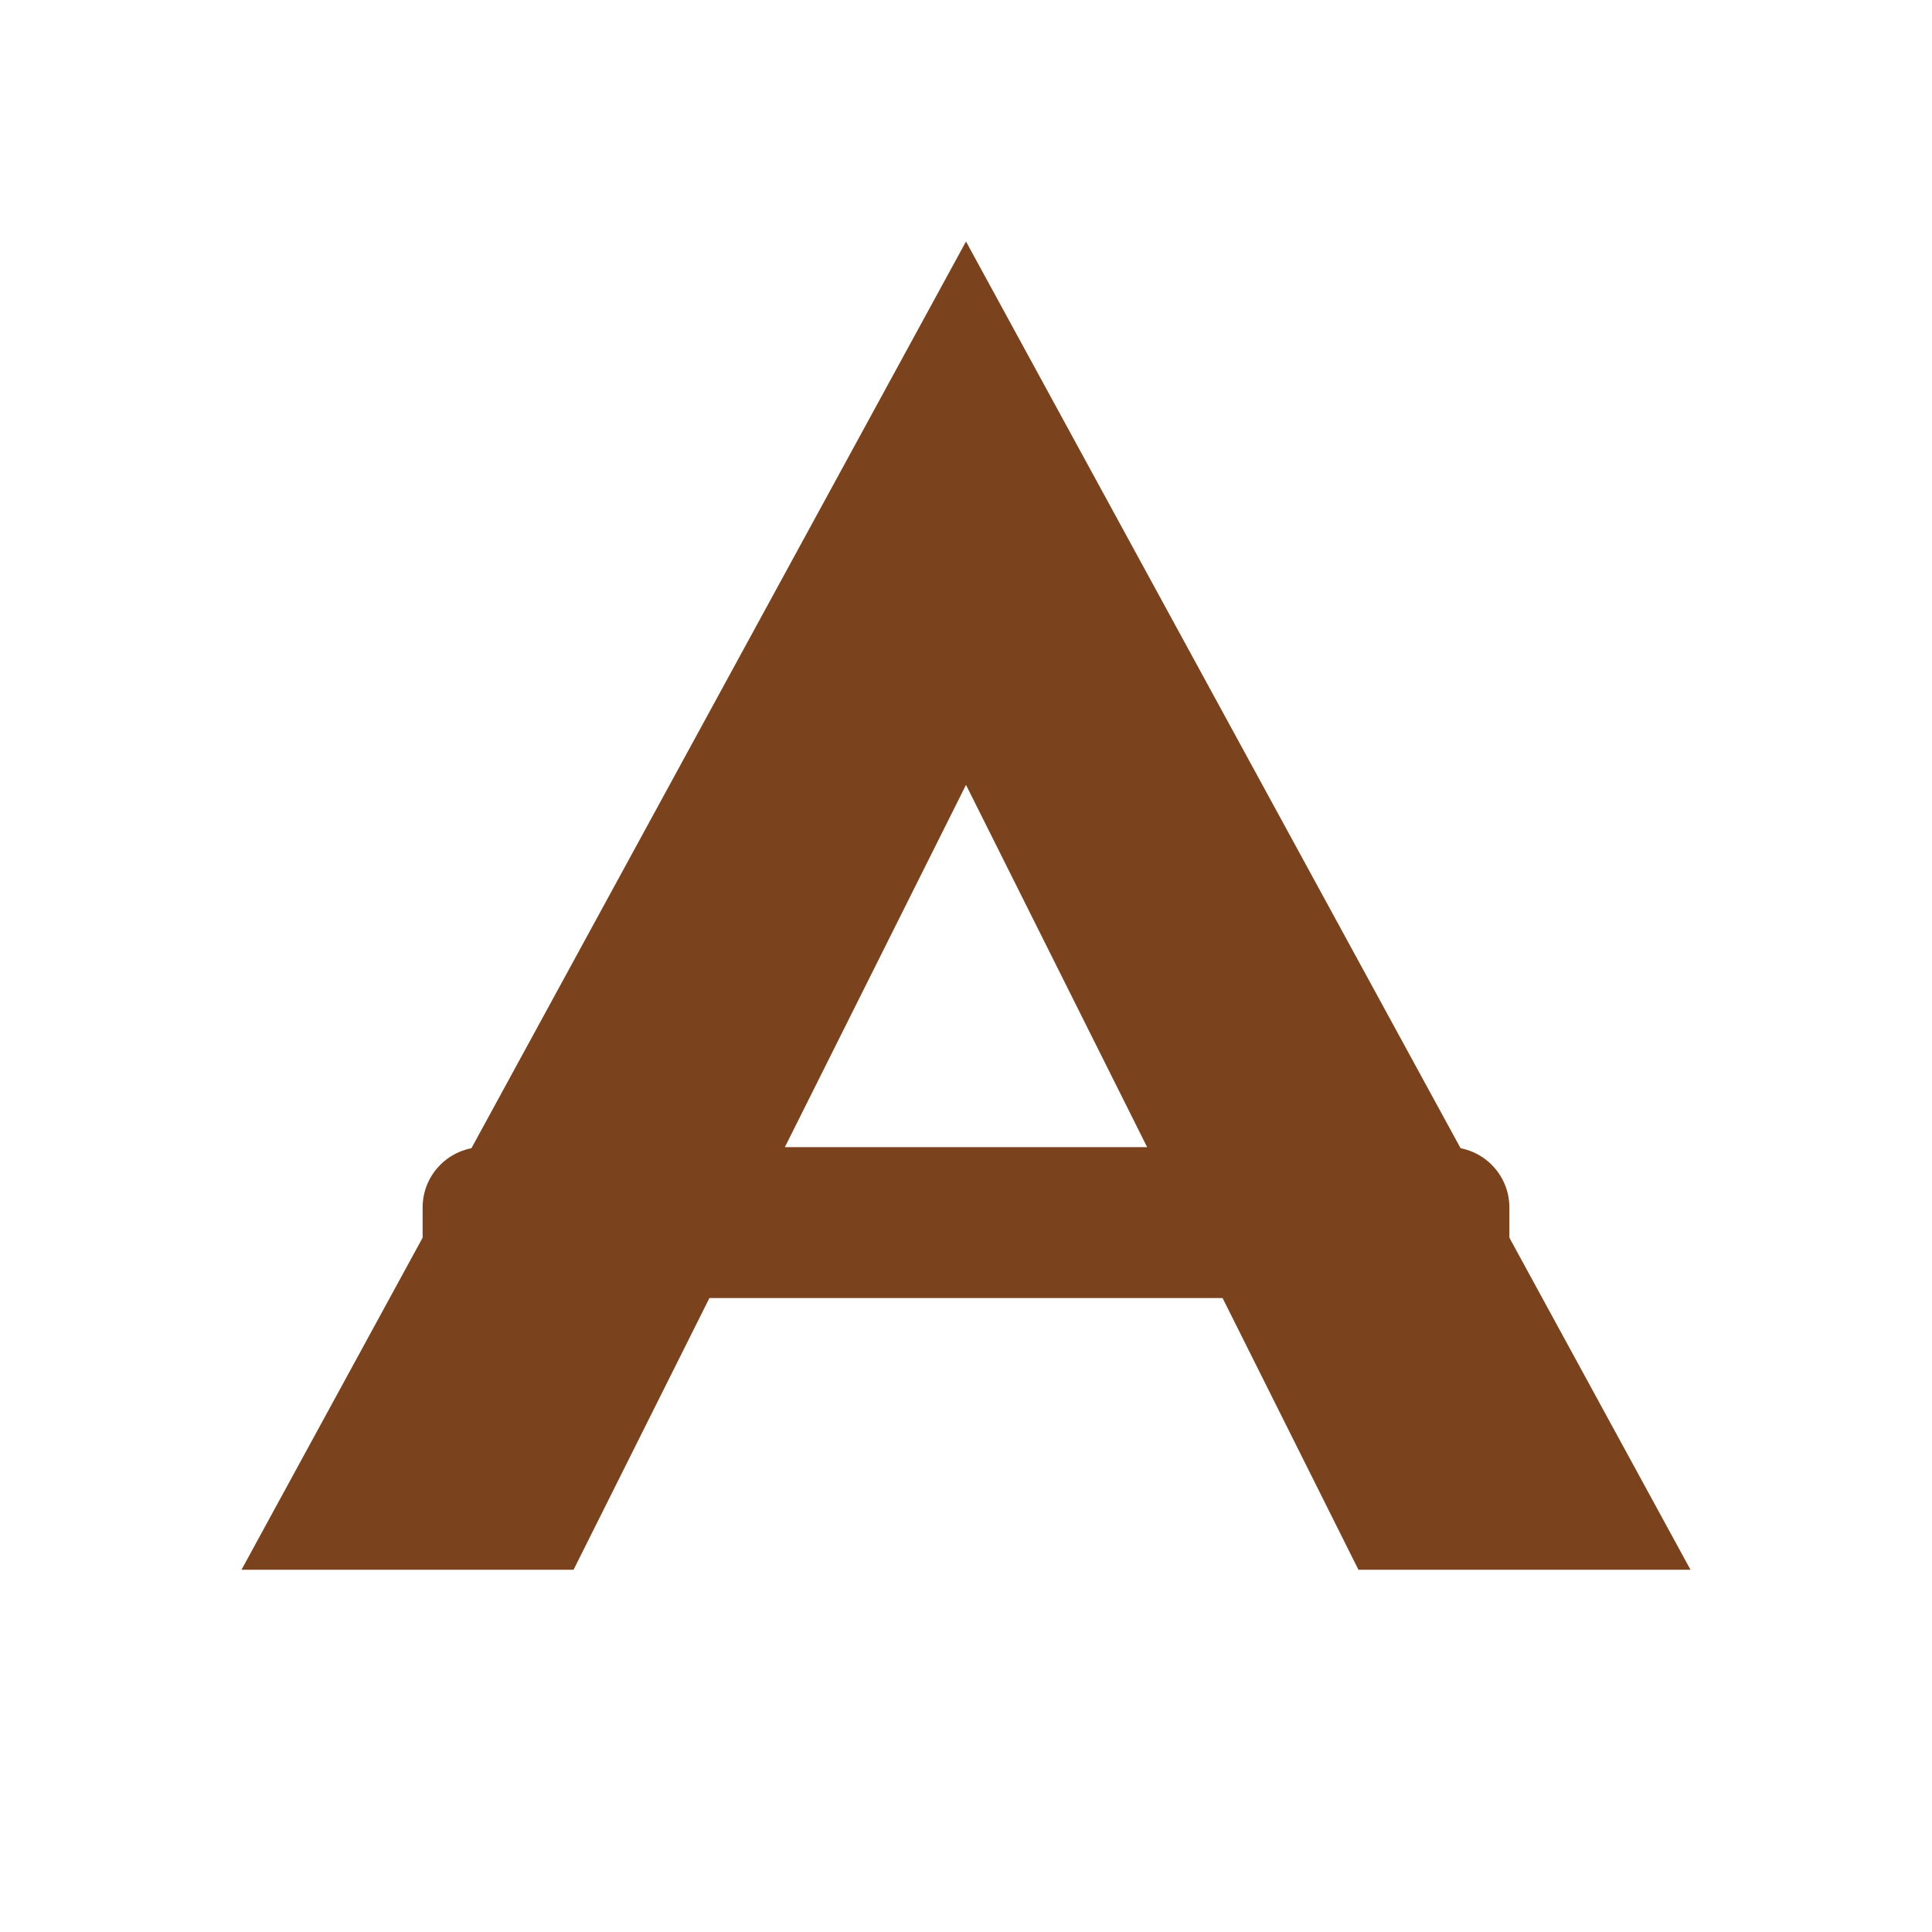
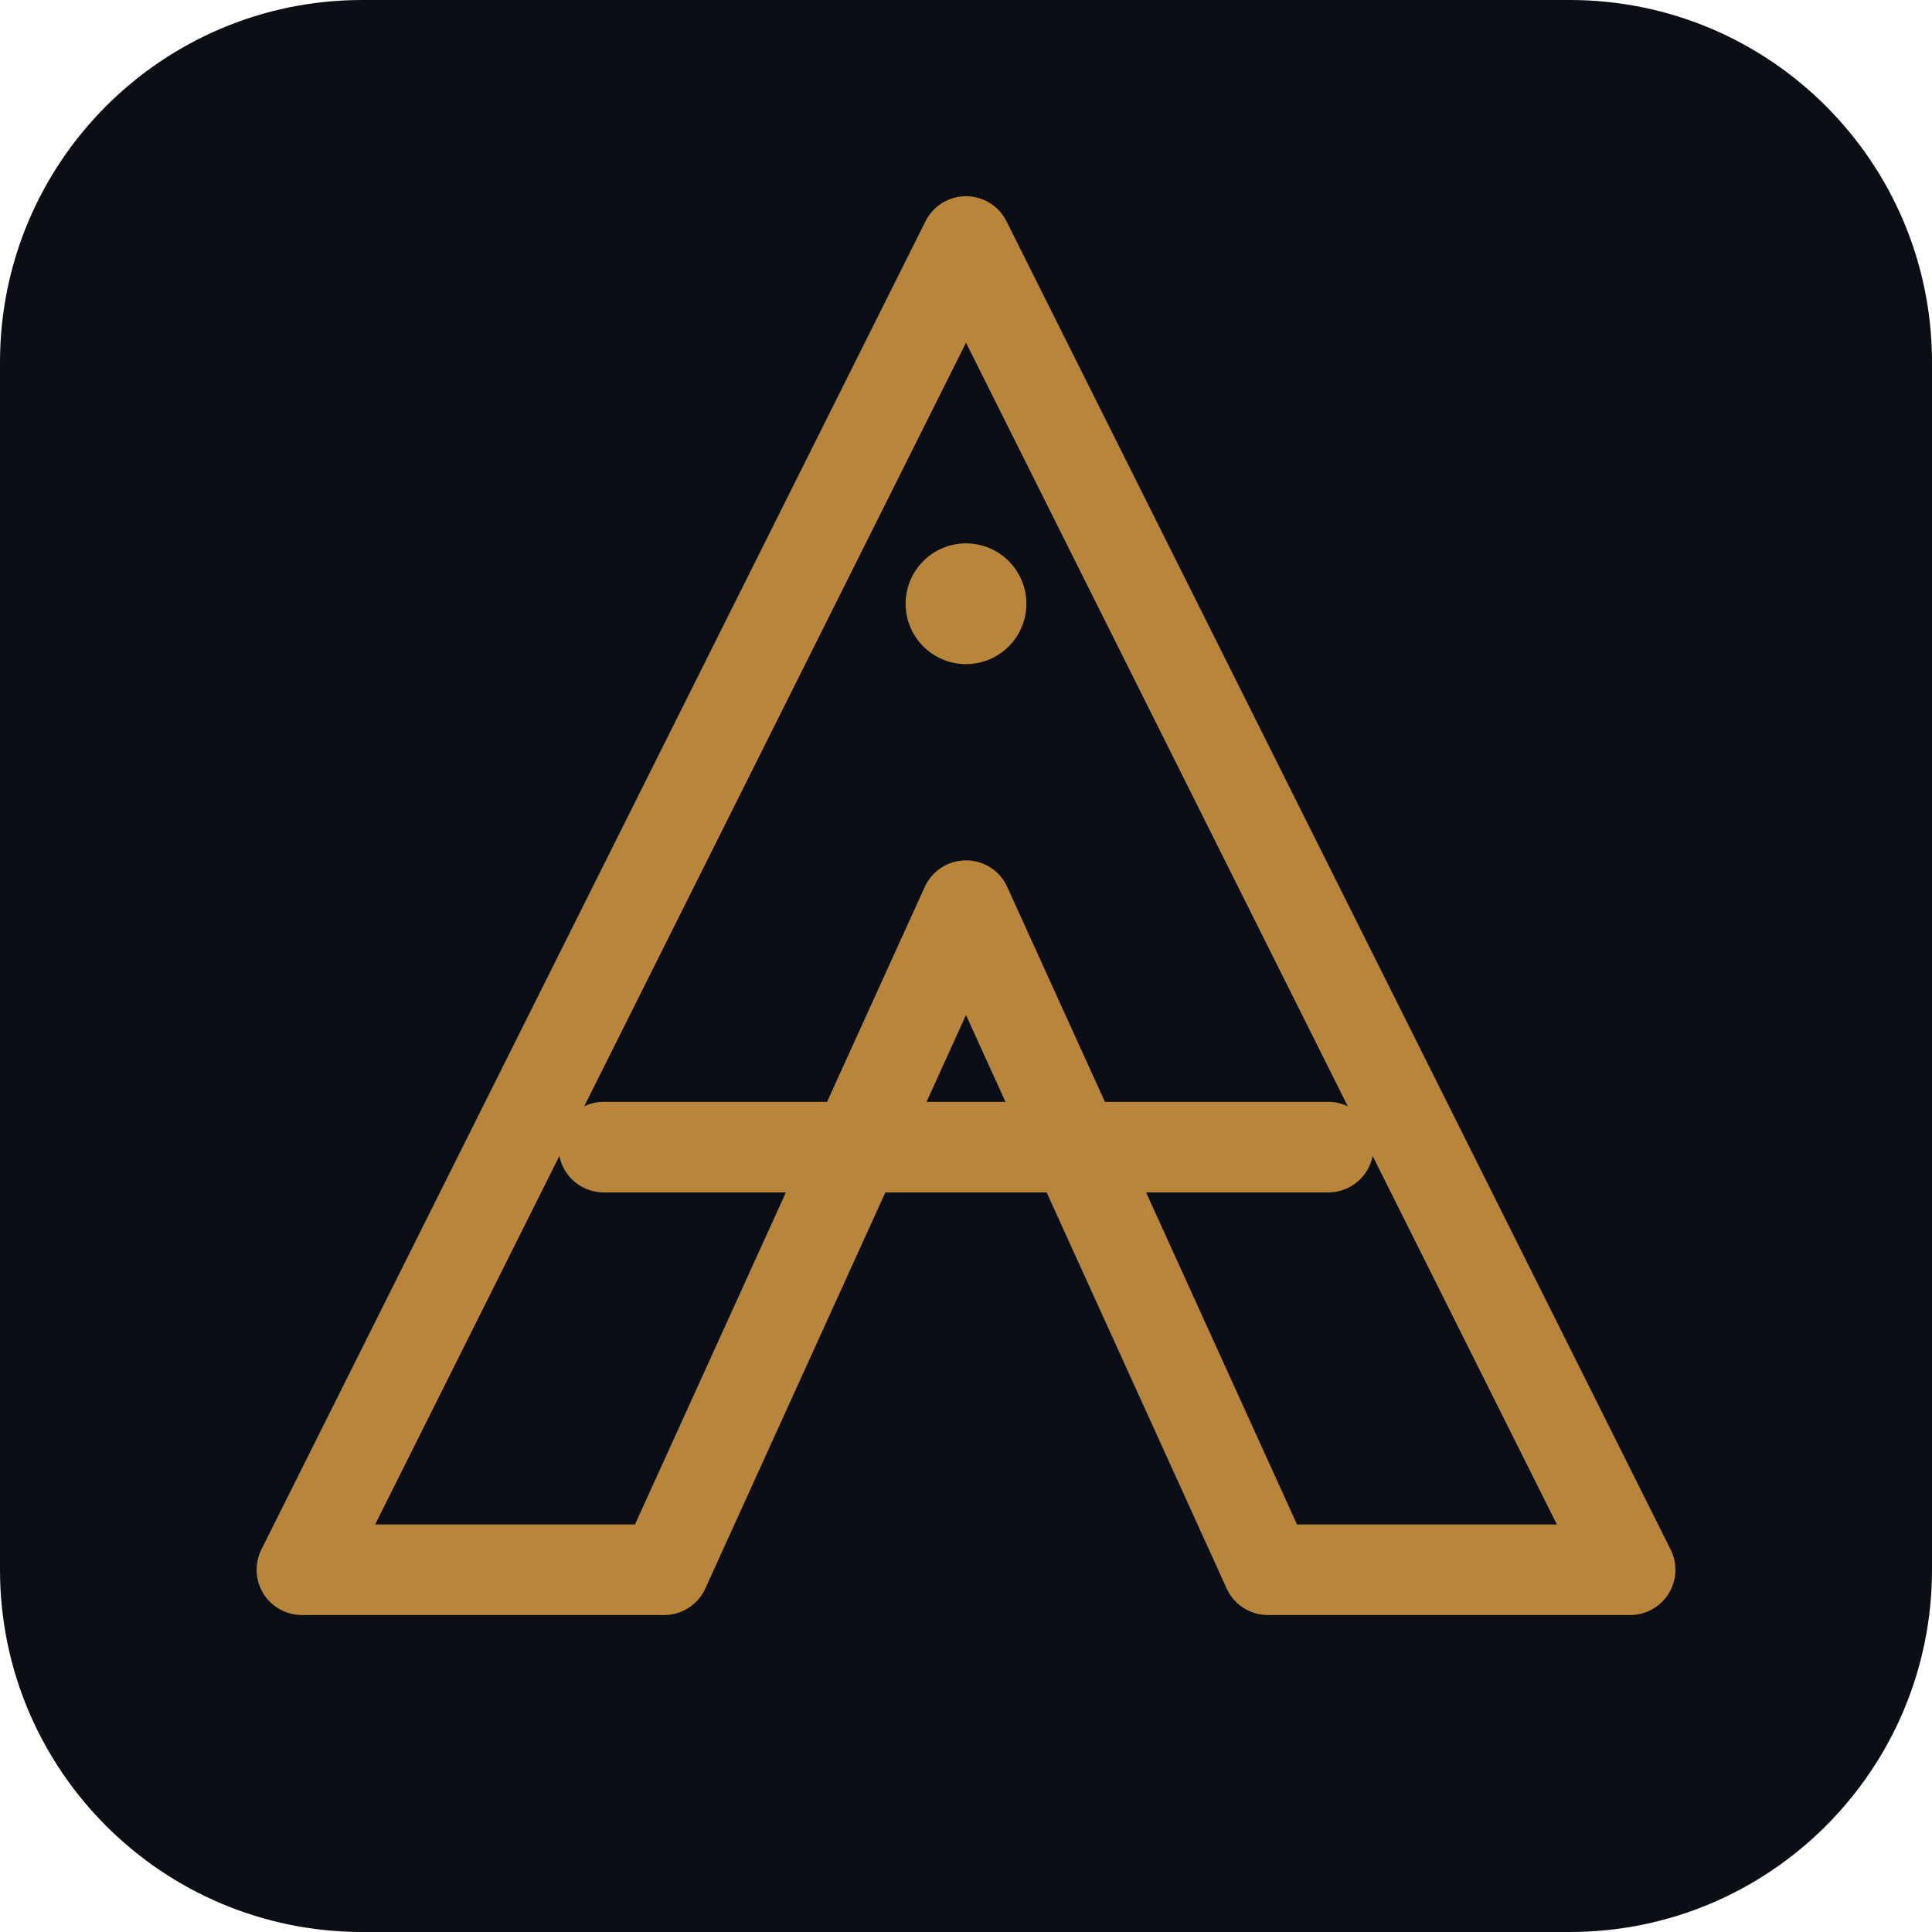
- <svg xmlns="http://www.w3.org/2000/svg" viewBox="0 0 32 32">
-   <path d="M16 4L4 26H9.5L16 13L22.5 26H28L16 4Z" fill="#7A421D" />
-   <rect x="7" y="19" width="18" height="2.5" fill="#7A421D" rx="1" />
+ <svg xmlns="http://www.w3.org/2000/svg" viewBox="0 0 32 32" fill="none">
+   <rect width="32" height="32" rx="6" fill="#0B0E14" />
+   <path d="M16 4L5 26H11L16 15L21 26H27L16 4Z" stroke="#B8863B" stroke-width="1.5" stroke-linejoin="round" />
+   <path d="M10 19H22" stroke="#B8863B" stroke-width="1.5" stroke-linecap="round" />
+   <circle cx="16" cy="10" r="1" fill="#B8863B" />
</svg>
